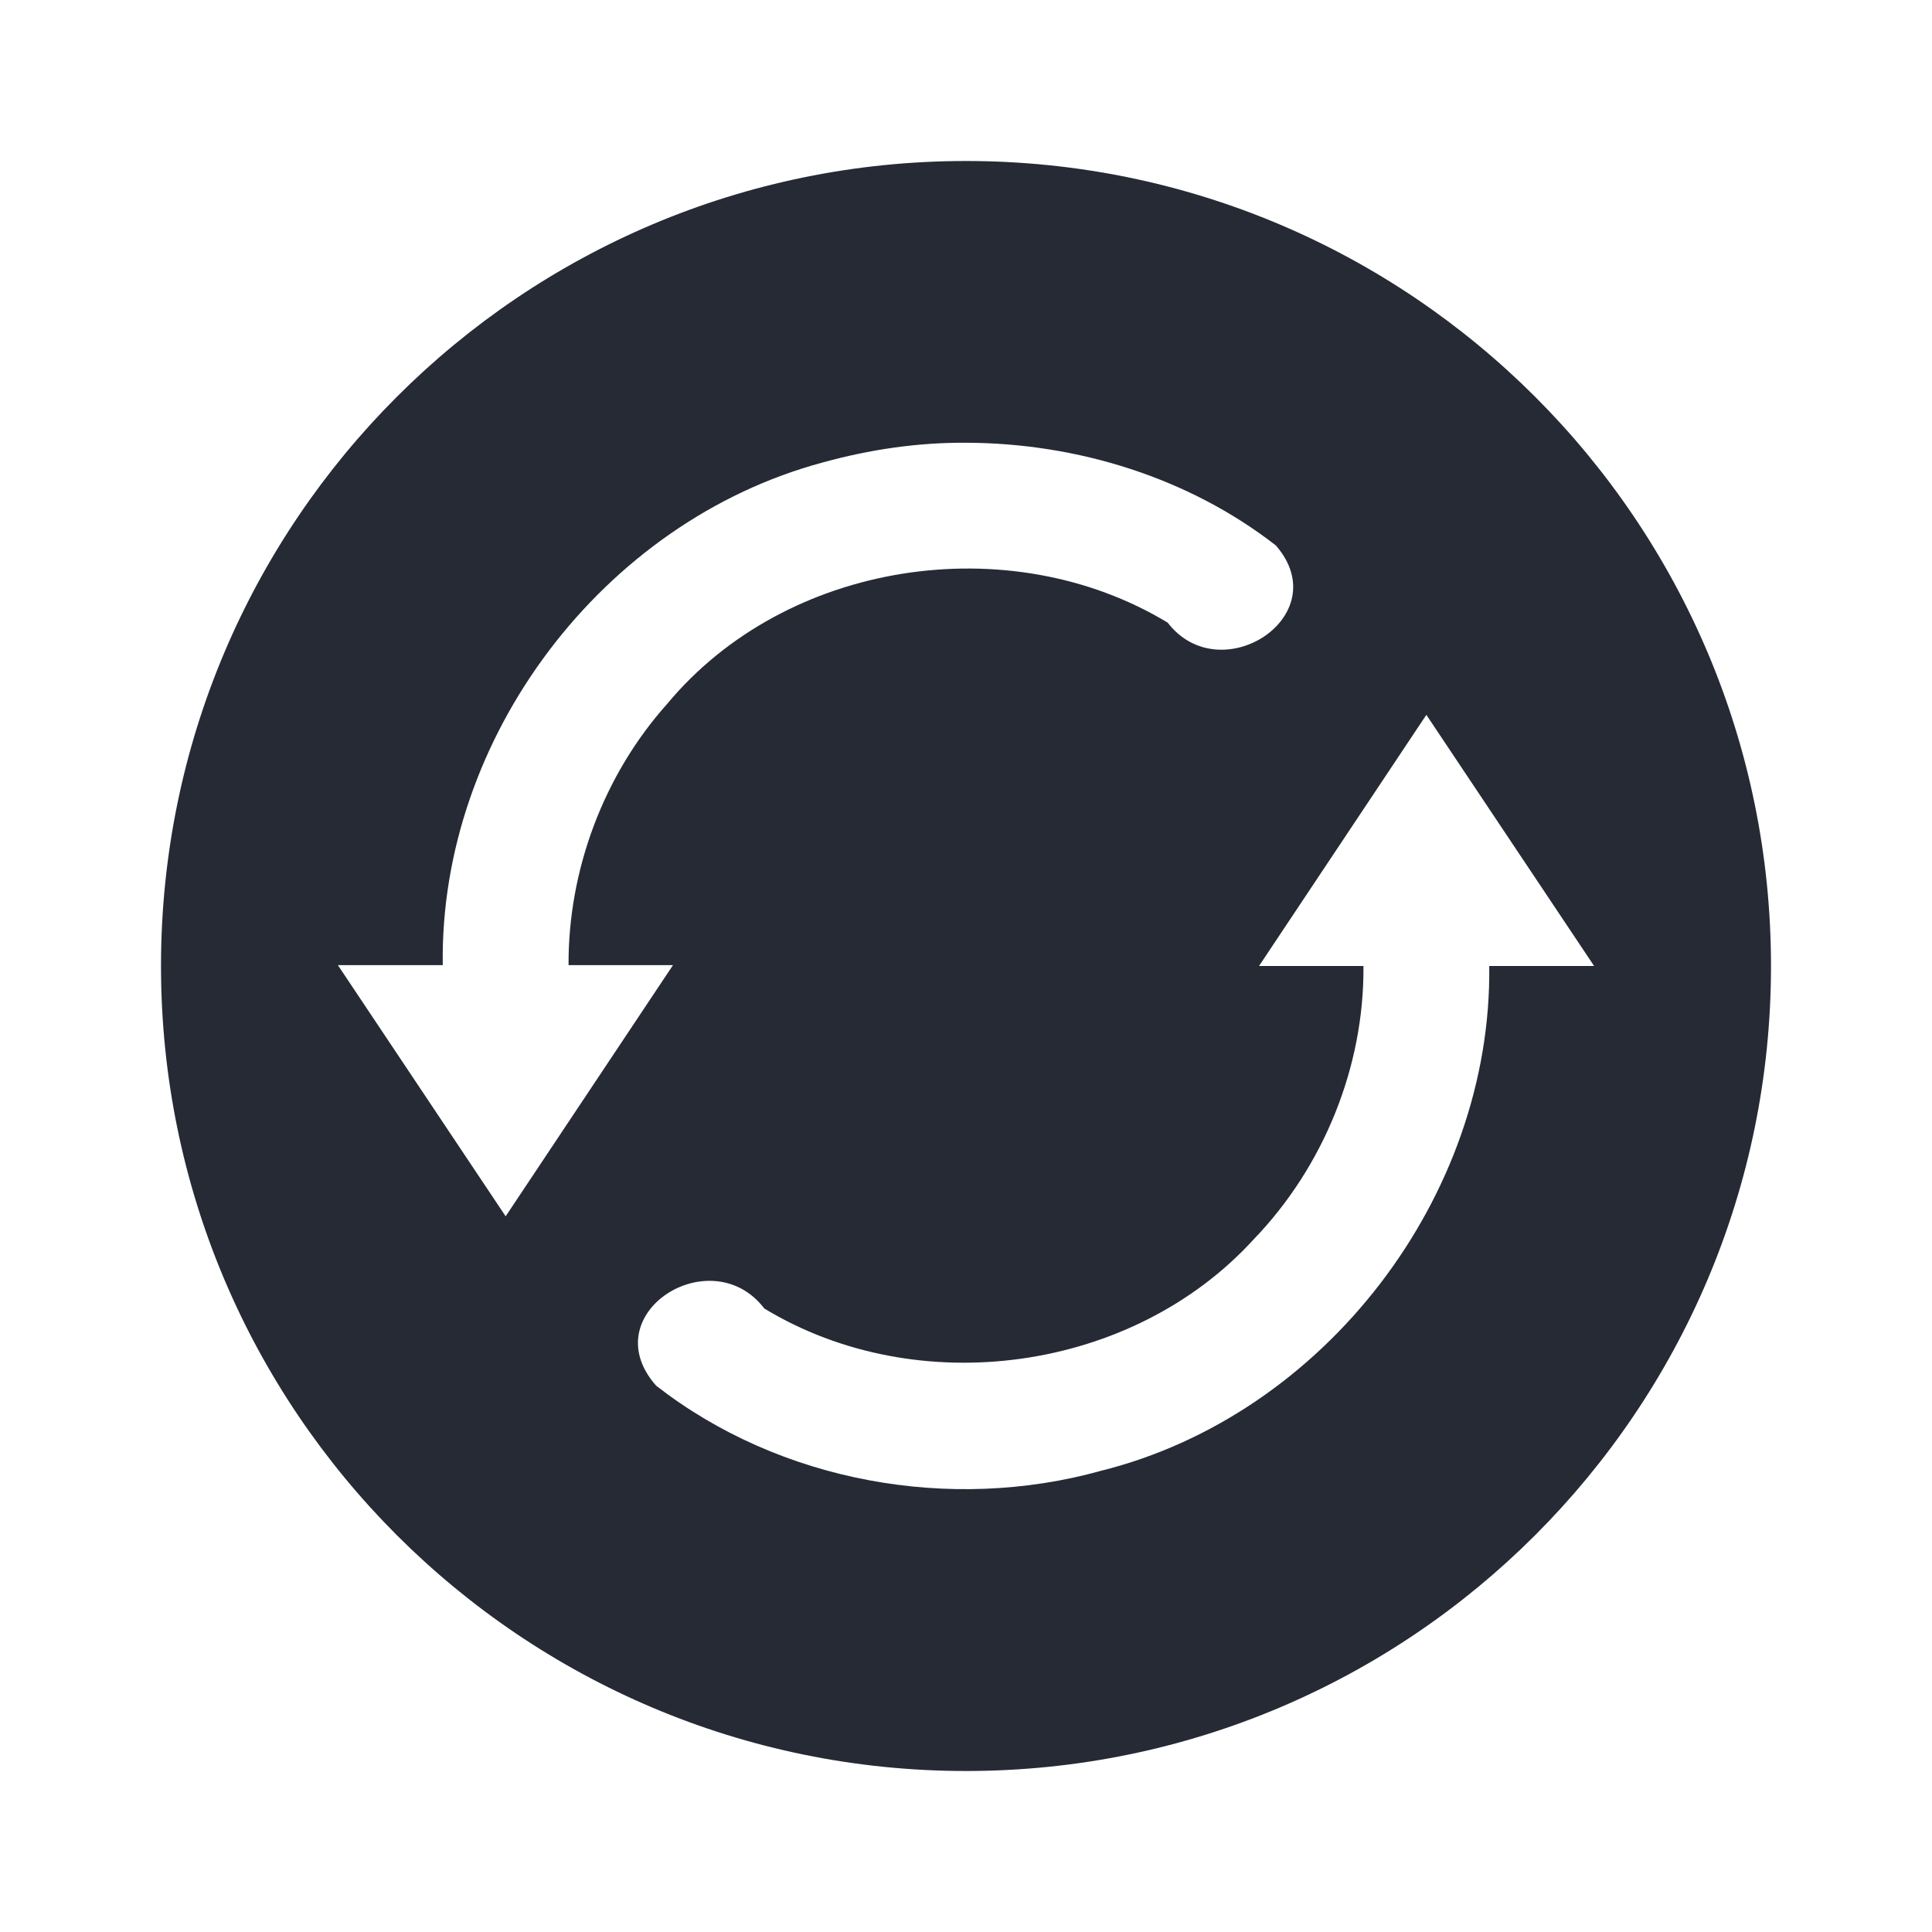
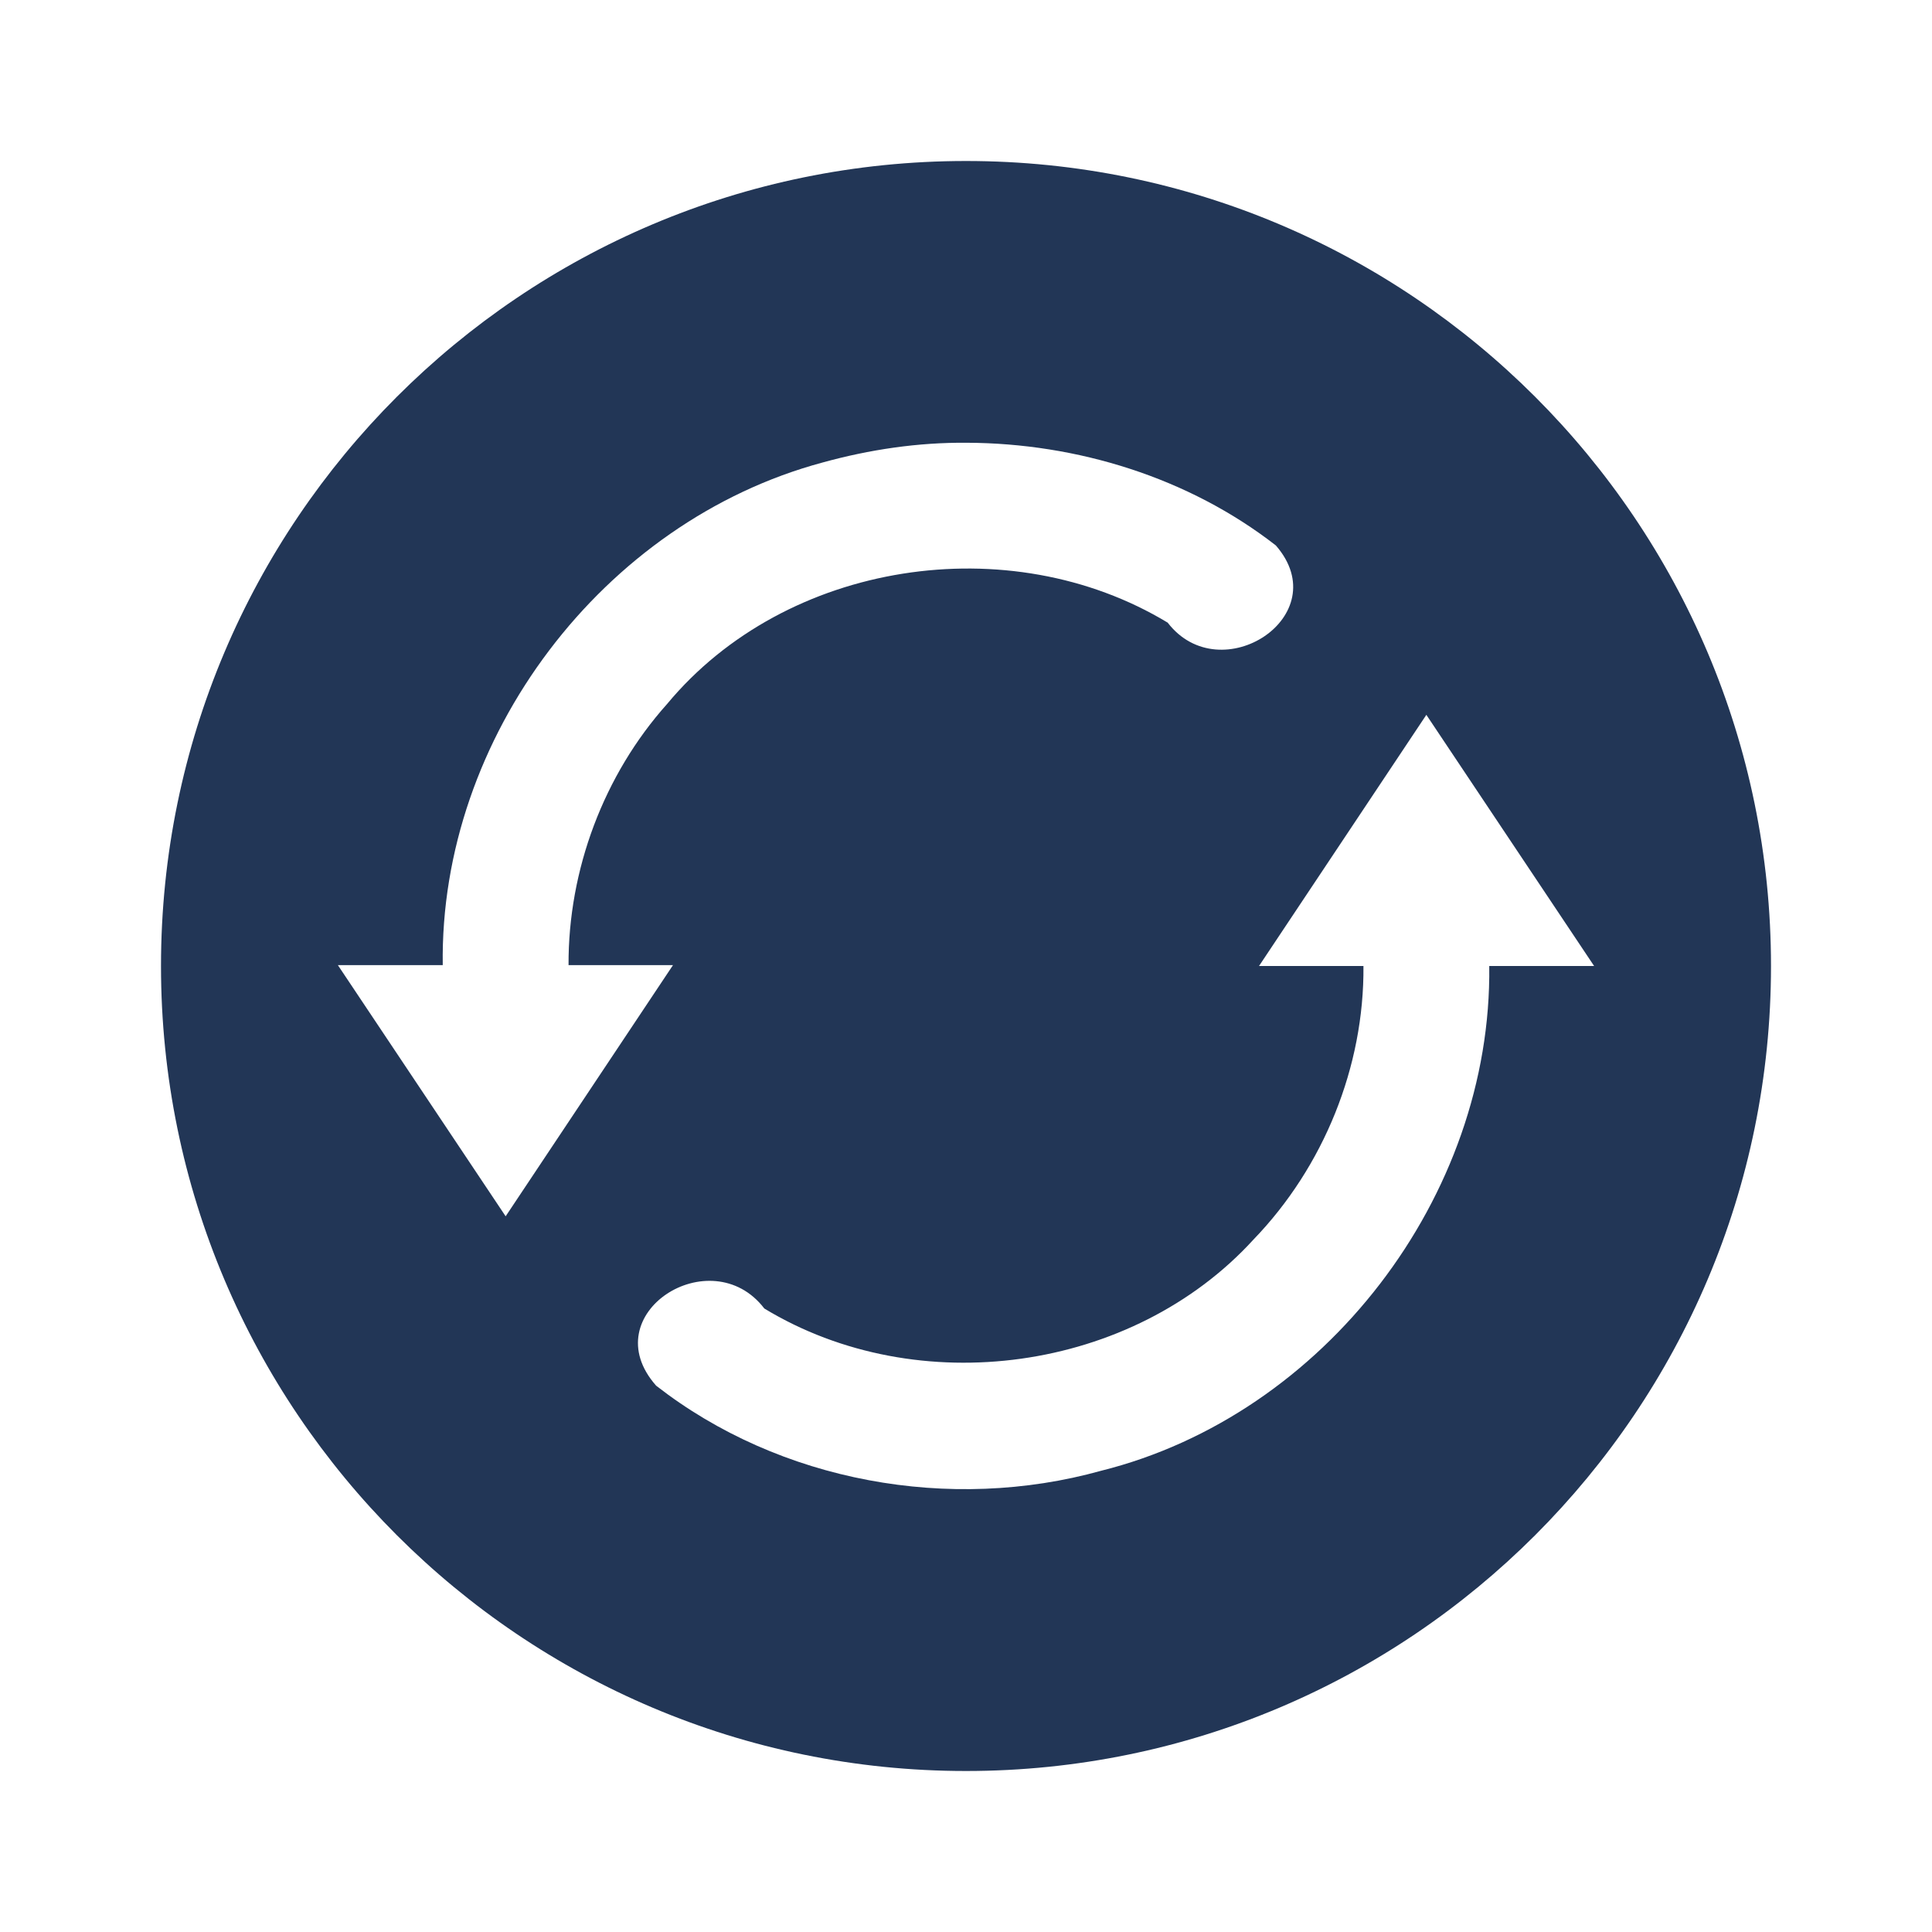
<svg xmlns="http://www.w3.org/2000/svg" width="18pt" height="18pt" version="1.1" viewBox="0 0 18 18">
  <g>
-     <path style="fill:rgb(14.51%,16.471%,20.784%)" d="M 16.5 9 C 16.5 13.141 13.141 16.5 9 16.5 C 4.859 16.5 1.5 13.141 1.5 9 C 1.5 4.859 4.859 1.5 9 1.5 C 13.141 1.5 16.5 4.859 16.5 9 Z M 16.5 9" />
+     <path style="fill:rgb(13.333%,21.176%,33.725%)" d="M 16.5 9 C 16.5 13.141 13.141 16.5 9 16.5 C 4.859 16.5 1.5 13.141 1.5 9 C 1.5 4.859 4.859 1.5 9 1.5 C 13.141 1.5 16.5 4.859 16.5 9 Z M 16.5 9" />
    <path style="fill:rgb(100%,100%,100%)" d="M 9.008 4.125 C 10.035 4.129 11.074 4.449 11.887 5.082 C 12.457 5.738 11.371 6.441 10.879 5.801 C 9.406 4.91 7.324 5.223 6.215 6.559 C 5.625 7.219 5.293 8.105 5.297 8.992 L 6.27 8.992 L 4.711 11.332 L 3.148 8.992 L 4.125 8.992 C 4.094 6.871 5.617 4.859 7.664 4.309 C 8.102 4.188 8.555 4.121 9.008 4.125 Z M 13.289 6.66 L 14.852 9 L 13.875 9 C 13.902 11.145 12.34 13.184 10.258 13.703 C 8.855 14.094 7.266 13.809 6.113 12.91 C 5.523 12.242 6.625 11.543 7.121 12.191 C 8.551 13.059 10.551 12.785 11.68 11.547 C 12.332 10.871 12.711 9.938 12.703 9 L 11.73 9 Z M 13.289 6.66" />
  </g>
</svg>
